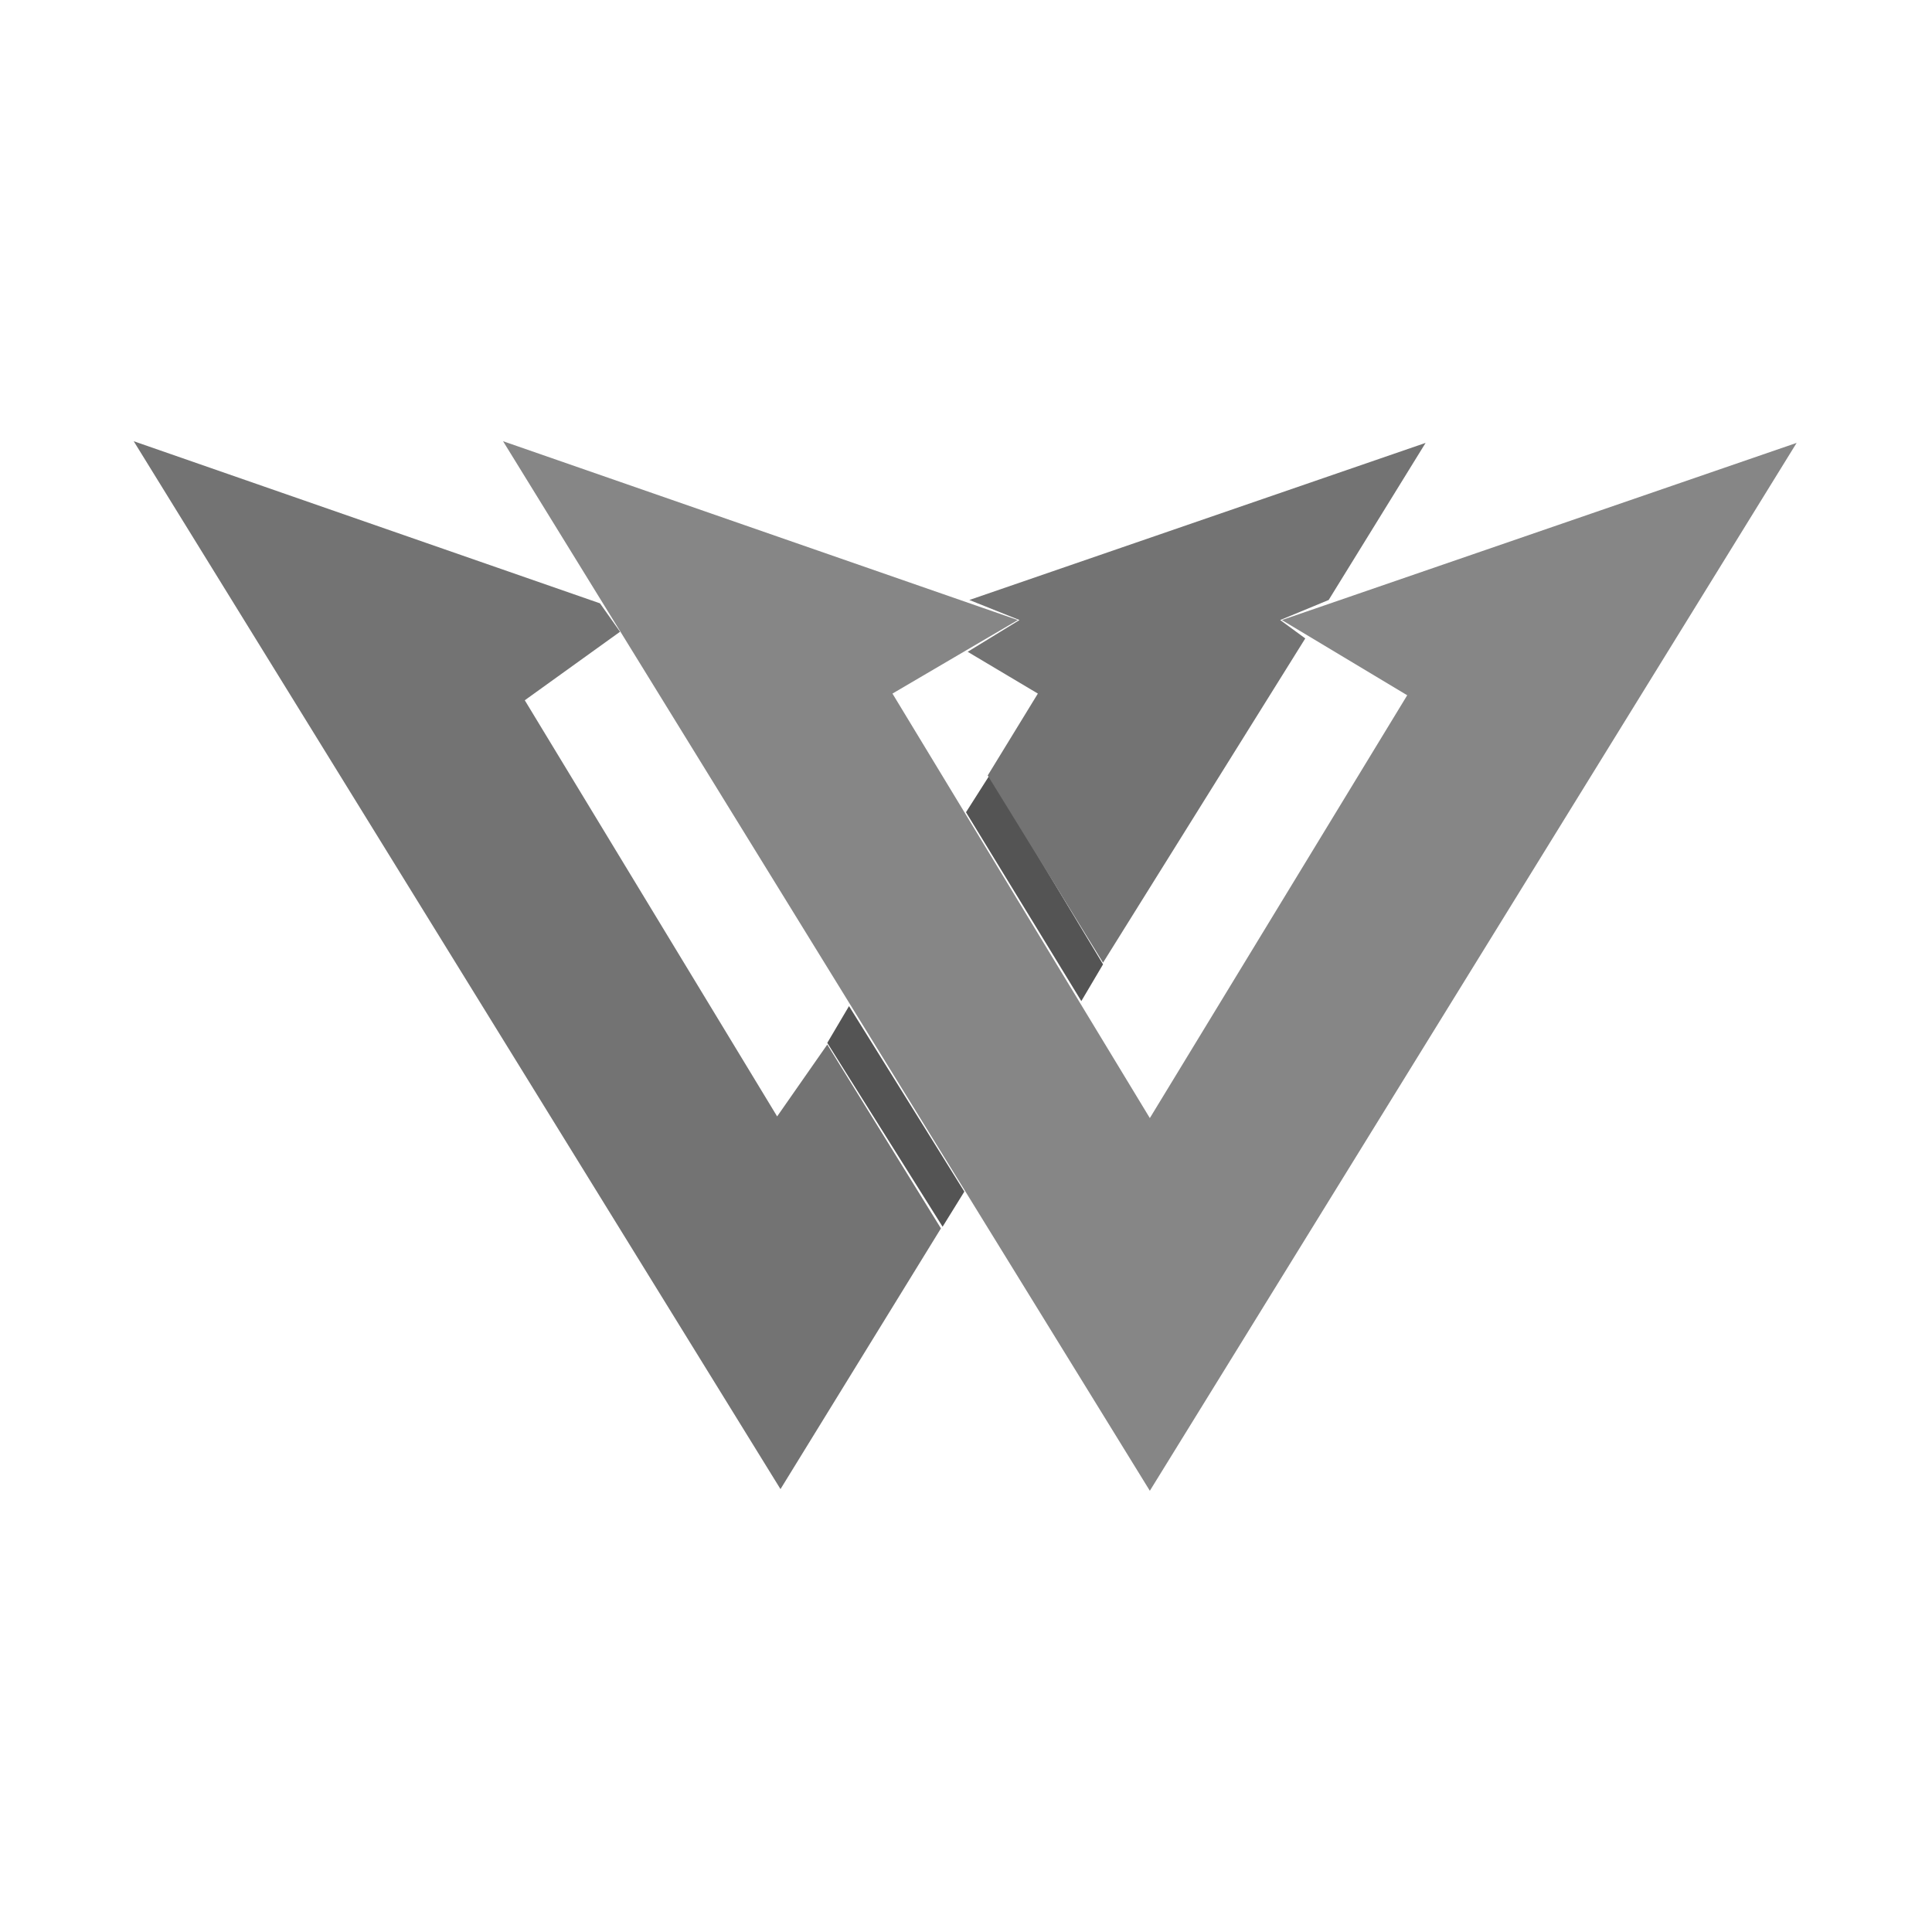
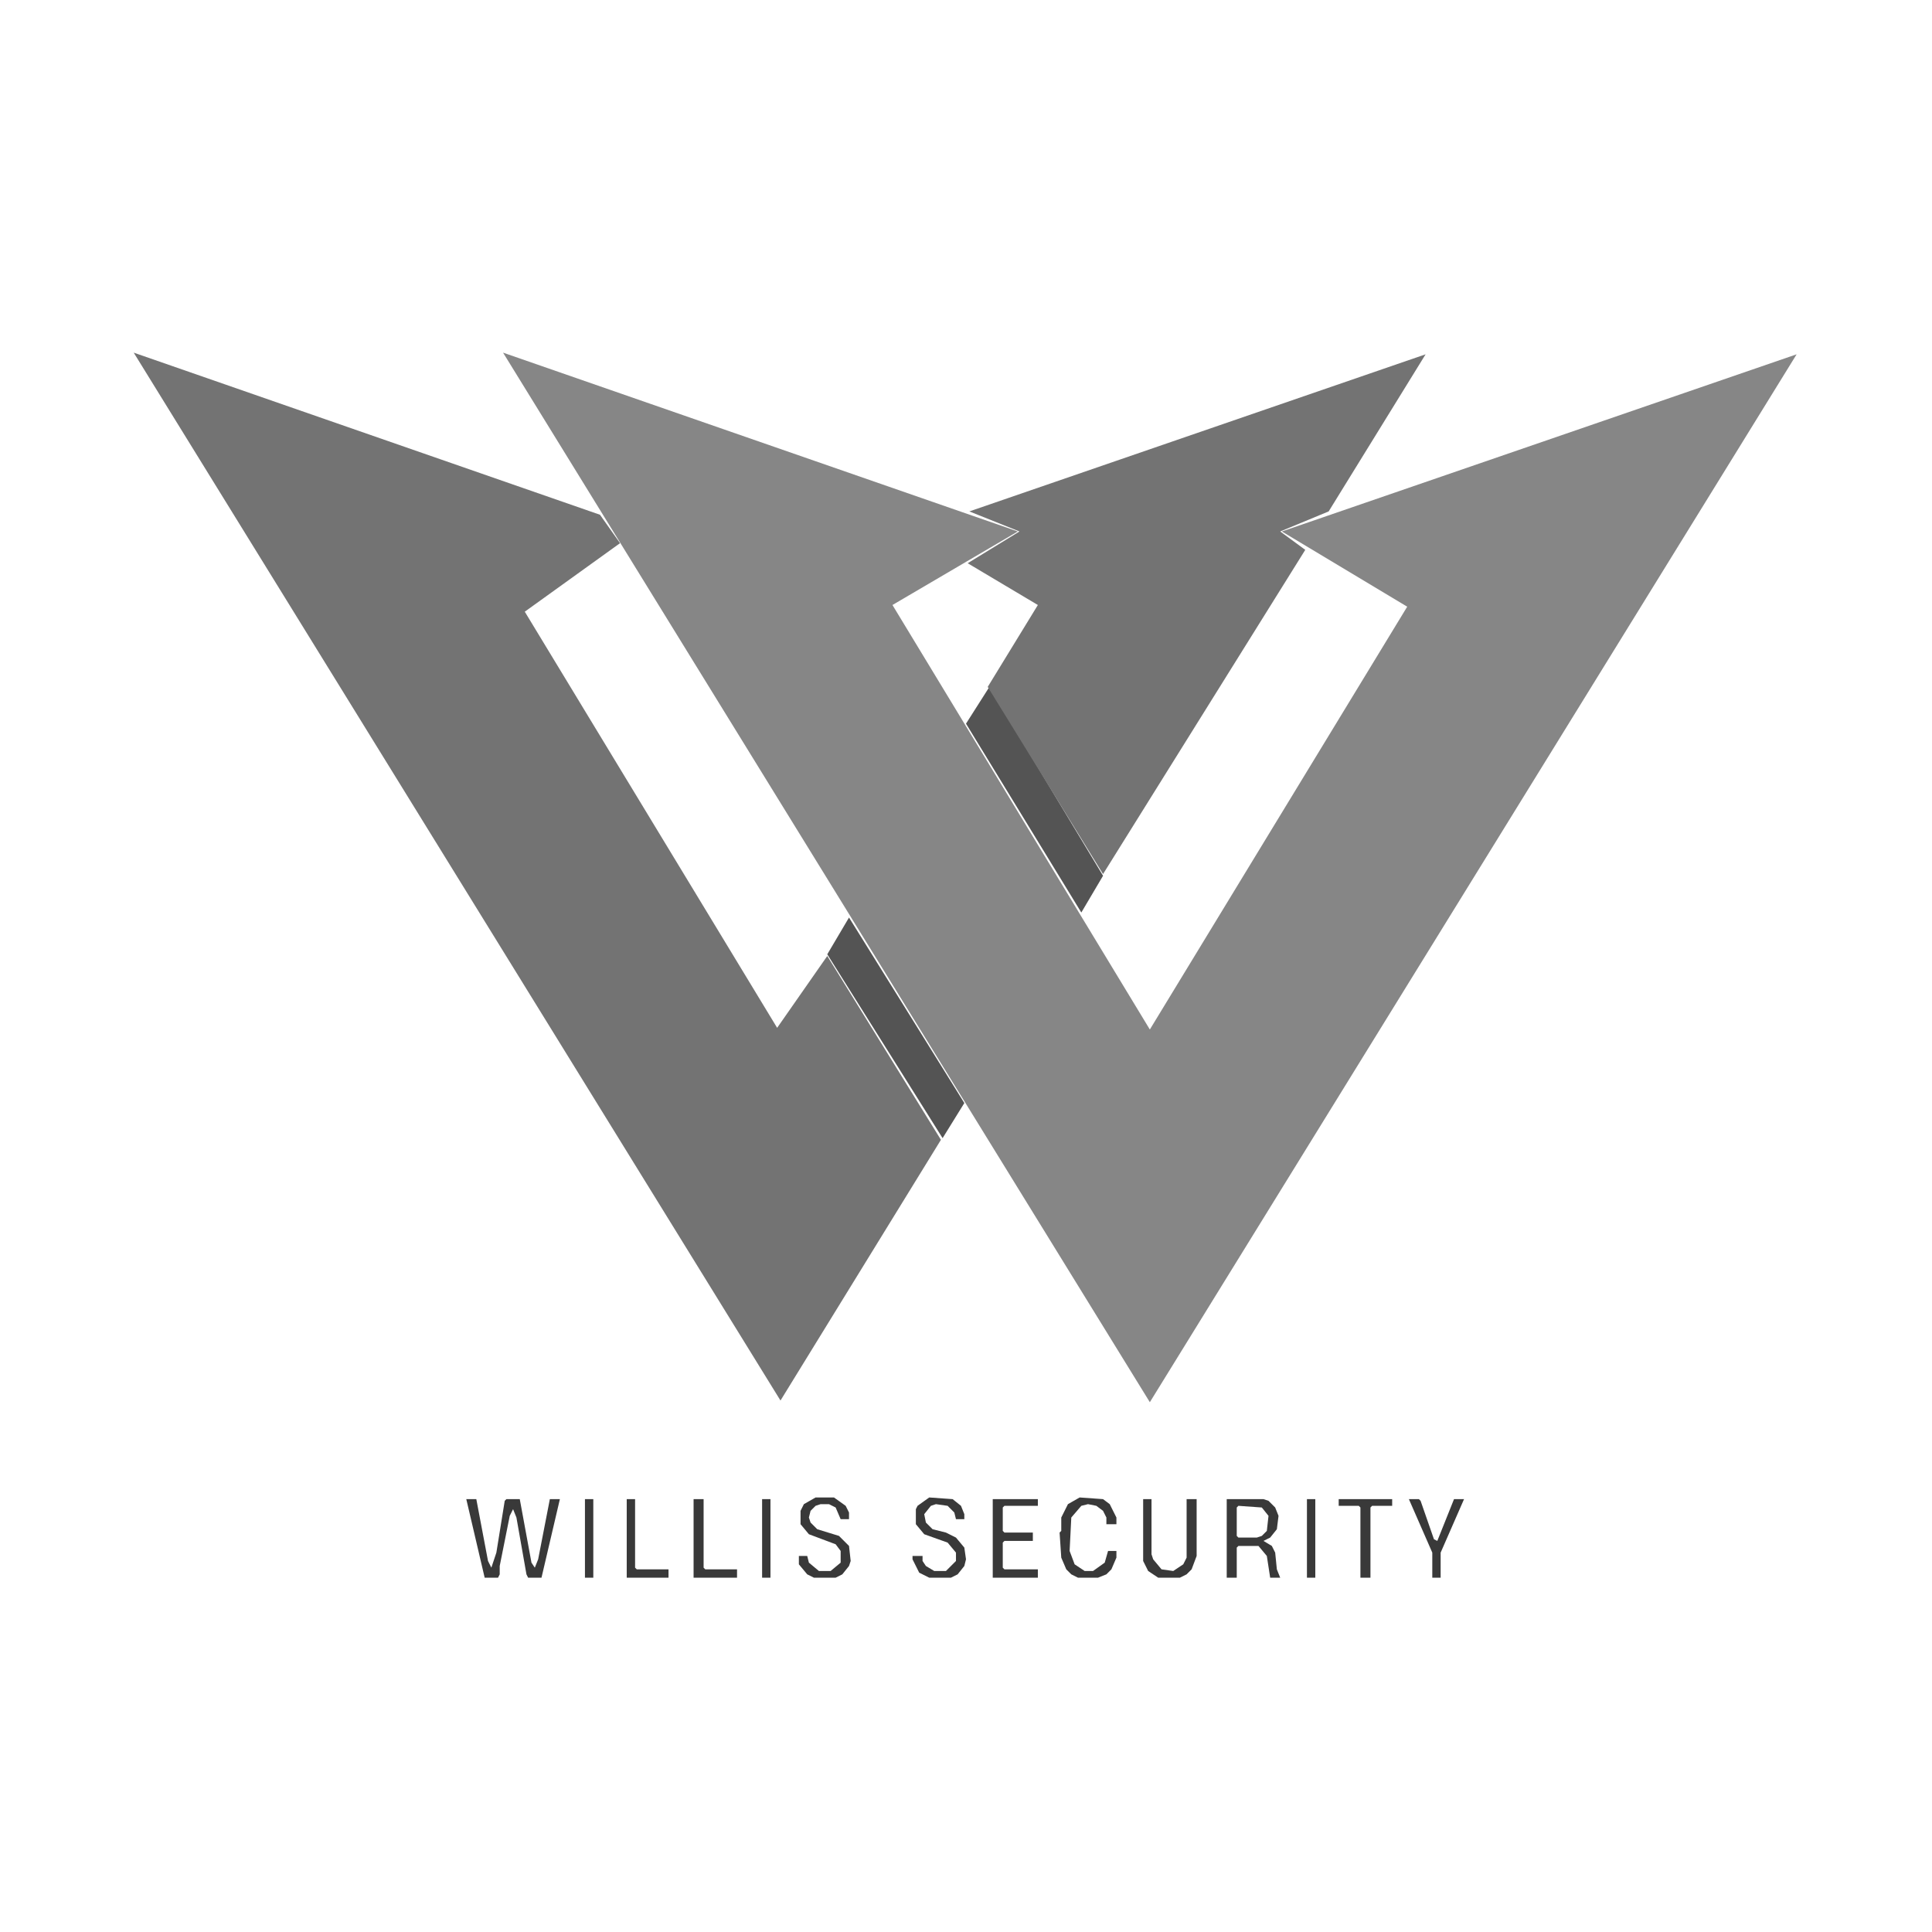
<svg xmlns="http://www.w3.org/2000/svg" version="1.2" baseProfile="tiny-ps" viewBox="0 0 1156 1156">
  <rect x="0" y="0" width="1156" height="1156" fill="#FFFFFF" />
-   <path fill="#545454" fill-rule="evenodd" d="M508,602 L495,624 L564,734 L577,713 Z M592,464 L578,486 L647,599 L660,577 Z" />
-   <path fill="#737373" fill-rule="evenodd" d="M853,265 L580,359 L610,371 L579,390 L621,415 L591,464 L660,576 L781,382 L766,371 L795,359 Z M80,264 L467,891 L563,735 L495,625 L465,668 L314,419 L371,378 L359,361 Z" />
-   <path fill="#868686" fill-rule="evenodd" d="M468,667 L467,668 L466,668 L467,668 Z M301,264 L688,892 L1075,265 L767,371 L842,416 L688,669 L534,415 L609,371 Z" />
+   <path fill="#393939" fill-rule="evenodd" d="M843,897 L857,929 L857,944 L862,944 L862,929 L876,897 L870,897 L860,922 L858,921 L850,898 L849,897 Z M801,897 L801,901 L813,901 L814,902 L814,944 L820,944 L820,902 L821,901 L833,901 L833,897 Z M782,897 L782,944 L787,944 L787,897 Z M734,897 L734,944 L740,944 L740,926 L741,925 L753,925 L758,931 L760,944 L766,944 L764,939 L763,929 L761,925 L756,922 L760,920 L764,915 L765,907 L763,902 L759,898 L756,897 Z M740,902 L741,901 L755,902 L759,907 L758,916 L755,919 L752,920 L741,920 L740,919 Z M684,897 L684,934 L687,940 L693,944 L706,944 L710,942 L713,939 L716,931 L716,897 L710,897 L710,932 L708,936 L702,940 L695,939 L690,933 L689,930 L689,897 Z M594,897 L594,944 L621,944 L621,939 L601,939 L600,938 L600,923 L601,922 L618,922 L618,917 L601,917 L600,916 L600,902 L601,901 L621,901 L621,897 Z M456,897 L456,944 L461,944 L461,897 Z M415,897 L415,944 L441,944 L441,939 L422,939 L421,938 L421,897 Z M375,897 L375,944 L400,944 L400,939 L381,939 L380,938 L380,897 Z M350,897 L350,944 L355,944 L355,897 Z M279,897 L290,944 L298,944 L299,942 L299,937 L305,907 L307,903 L309,908 L315,942 L316,944 L324,944 L335,897 L329,897 L322,933 L320,938 L318,935 L311,897 L303,897 L302,898 L297,929 L294,938 L292,934 L285,897 Z M646,896 L639,900 L635,908 L635,916 L634,917 L635,932 L638,939 L641,942 L645,944 L657,944 L662,942 L665,939 L668,932 L668,928 L663,928 L661,935 L654,940 L649,940 L643,936 L640,928 L641,908 L647,901 L651,900 L656,901 L660,904 L662,908 L662,912 L668,912 L668,908 L664,900 L660,897 Z M556,896 L549,901 L548,903 L548,912 L553,918 L567,923 L572,929 L572,934 L566,940 L559,940 L554,937 L552,934 L552,931 L546,931 L546,933 L550,941 L556,944 L569,944 L573,942 L577,937 L578,933 L577,926 L572,920 L566,917 L558,915 L554,911 L553,906 L557,901 L560,900 L567,901 L571,905 L572,909 L577,909 L577,906 L575,901 L570,897 Z M488,896 L481,900 L479,904 L479,912 L484,918 L500,924 L503,928 L503,935 L497,940 L490,940 L484,935 L483,931 L478,931 L478,936 L483,942 L487,944 L500,944 L504,942 L508,937 L509,934 L508,925 L502,919 L489,915 L485,911 L484,908 L485,904 L488,901 L491,900 L496,900 L500,902 L503,909 L508,909 L508,905 L506,901 L499,896 Z" />
+   <path fill="#545454" fill-rule="evenodd" d="M508,549 L495,571 L564,681 L577,660 Z M592,411 L578,433 L647,546 L660,524 Z" />
+   <path fill="#737373" fill-rule="evenodd" d="M853,212 L580,306 L610,318 L579,337 L621,362 L591,411 L660,523 L781,329 L766,318 L795,306 Z M80,211 L467,838 L563,682 L495,572 L465,615 L314,366 L371,325 L359,308 Z" />
+   <path fill="#868686" fill-rule="evenodd" d="M301,211 L688,839 L1075,212 L767,318 L842,363 L688,616 L534,362 L609,318 Z" />
</svg>
